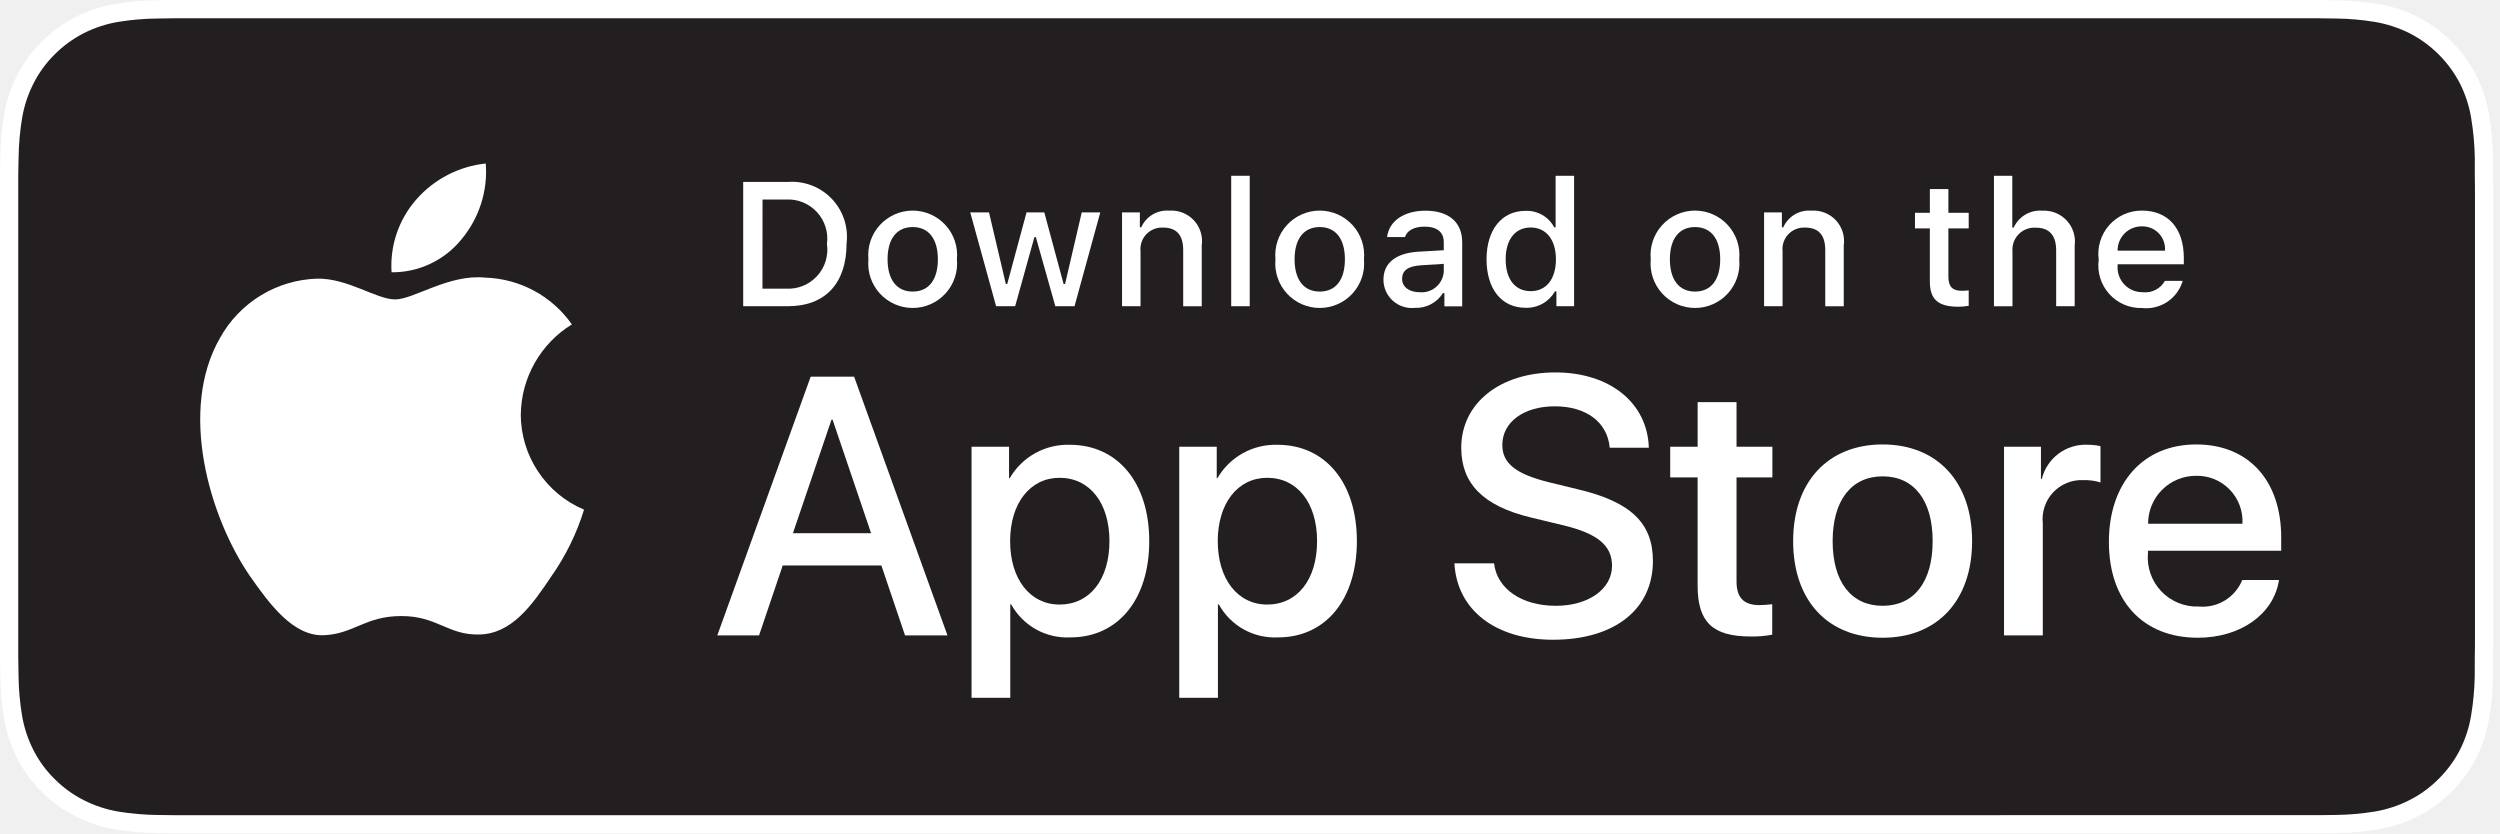
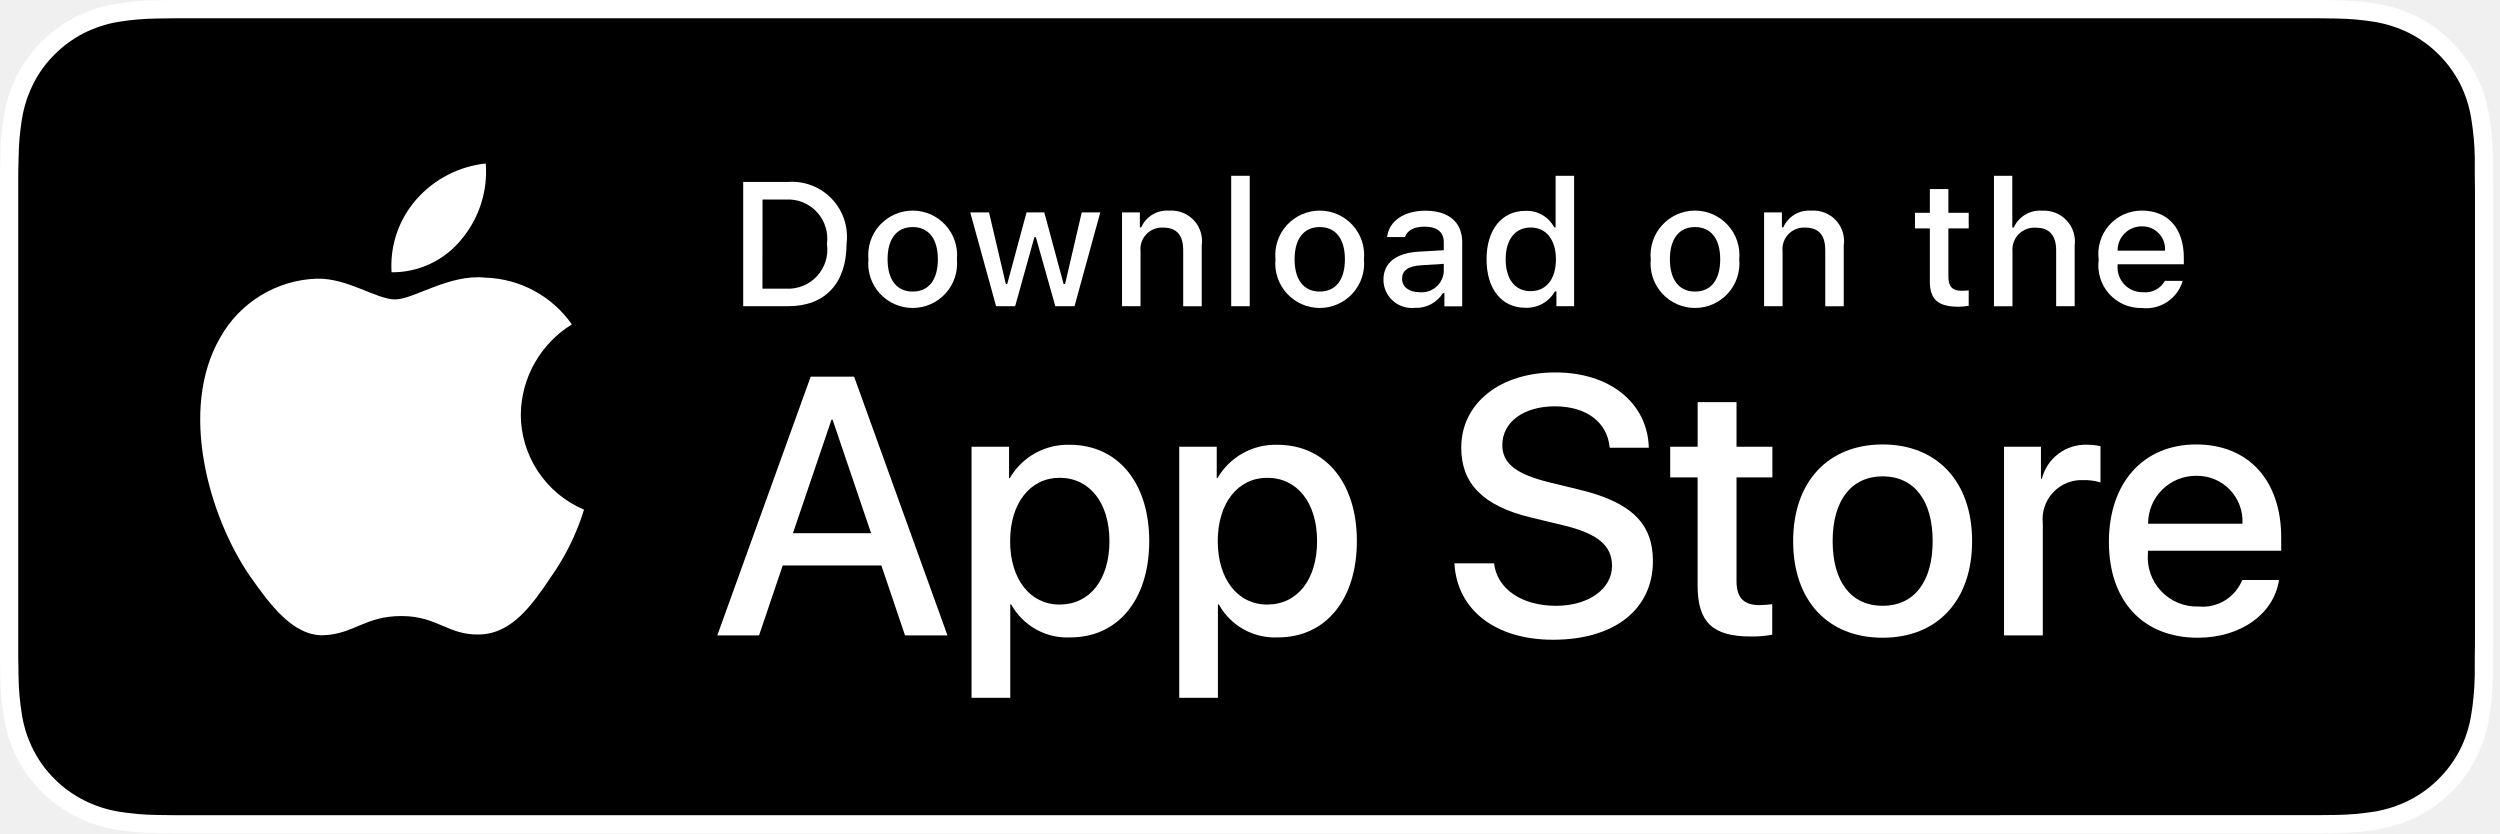
<svg xmlns="http://www.w3.org/2000/svg" width="108" height="36" viewBox="0 0 108 36" fill="none">
  <path d="M99.128 0H8.581C8.251 0 7.925 0 7.595 0C7.32 0 7.046 0.007 6.769 0.011C6.165 0.019 5.562 0.073 4.966 0.172C4.371 0.273 3.794 0.463 3.255 0.736C2.718 1.013 2.227 1.372 1.8 1.8C1.37 2.225 1.011 2.717 0.737 3.256C0.464 3.796 0.274 4.373 0.175 4.97C0.075 5.565 0.021 6.166 0.014 6.77C0.005 7.046 0.005 7.322 0 7.598V28.405C0.004 28.685 0.005 28.955 0.014 29.235C0.021 29.838 0.075 30.44 0.175 31.035C0.274 31.632 0.464 32.21 0.737 32.749C1.011 33.288 1.37 33.779 1.8 34.203C2.226 34.632 2.718 34.99 3.257 35.264C3.796 35.538 4.372 35.729 4.968 35.831C5.564 35.929 6.167 35.983 6.772 35.99C7.05 35.996 7.323 36 7.598 36C7.928 36 8.254 36 8.584 36H99.128C99.452 36 99.781 36 100.104 36C100.378 36 100.66 35.996 100.934 35.99C101.537 35.983 102.139 35.93 102.734 35.831C103.331 35.728 103.91 35.537 104.451 35.264C104.991 34.99 105.483 34.632 105.909 34.203C106.337 33.777 106.696 33.287 106.972 32.75C107.244 32.211 107.432 31.633 107.53 31.036C107.63 30.441 107.686 29.84 107.696 29.236C107.7 28.957 107.7 28.686 107.7 28.406C107.707 28.079 107.707 27.754 107.707 27.422V8.581C107.707 8.251 107.707 7.924 107.7 7.598C107.7 7.322 107.7 7.045 107.696 6.769C107.686 6.166 107.63 5.564 107.53 4.969C107.432 4.373 107.244 3.795 106.972 3.256C106.416 2.173 105.535 1.292 104.452 0.736C103.911 0.463 103.332 0.273 102.735 0.172C102.14 0.072 101.538 0.019 100.934 0.013C100.66 0.008 100.379 0.003 100.105 0.001C99.781 0.001 99.452 0.001 99.129 0.001L99.128 0Z" fill="white" />
-   <path d="M7.603 35.217C7.329 35.217 7.063 35.213 6.79 35.207C6.227 35.2 5.665 35.151 5.109 35.06C4.591 34.971 4.088 34.805 3.618 34.567C3.152 34.332 2.726 34.023 2.358 33.652C1.985 33.286 1.675 32.861 1.44 32.395C1.201 31.925 1.037 31.422 0.951 30.903C0.858 30.345 0.808 29.781 0.801 29.216C0.795 29.026 0.788 28.394 0.788 28.394V7.602C0.788 7.602 0.796 6.98 0.804 6.797C0.811 6.232 0.861 5.669 0.953 5.112C1.039 4.591 1.204 4.087 1.442 3.616C1.676 3.149 1.985 2.724 2.356 2.356C2.725 1.985 3.15 1.674 3.616 1.435C4.085 1.198 4.586 1.033 5.104 0.946C5.662 0.855 6.226 0.806 6.791 0.8L7.603 0.789H100.103L100.925 0.8C101.485 0.807 102.045 0.856 102.598 0.947C103.121 1.036 103.627 1.202 104.101 1.44C105.035 1.922 105.795 2.683 106.275 3.618C106.509 4.086 106.671 4.586 106.755 5.102C106.848 5.664 106.901 6.232 106.911 6.801C106.911 7.056 106.911 7.33 106.911 7.602C106.919 7.939 106.919 8.262 106.919 8.585V27.422C106.919 27.749 106.919 28.069 106.911 28.39C106.911 28.683 106.911 28.951 106.908 29.227C106.897 29.786 106.846 30.344 106.754 30.895C106.67 31.417 106.506 31.923 106.268 32.395C106.031 32.857 105.723 33.278 105.354 33.643C104.987 34.016 104.561 34.326 104.094 34.563C103.622 34.803 103.116 34.97 102.594 35.059C102.039 35.149 101.477 35.199 100.914 35.206C100.651 35.212 100.374 35.215 100.106 35.215H99.131L7.603 35.217Z" fill="#231F20" />
+   <path d="M7.603 35.217C7.329 35.217 7.063 35.213 6.79 35.207C6.227 35.2 5.665 35.151 5.109 35.06C4.591 34.971 4.088 34.805 3.618 34.567C3.152 34.332 2.726 34.023 2.358 33.652C1.985 33.286 1.675 32.861 1.44 32.395C1.201 31.925 1.037 31.422 0.951 30.903C0.858 30.345 0.808 29.781 0.801 29.216C0.795 29.026 0.788 28.394 0.788 28.394V7.602C0.788 7.602 0.796 6.98 0.804 6.797C0.811 6.232 0.861 5.669 0.953 5.112C1.039 4.591 1.204 4.087 1.442 3.616C1.676 3.149 1.985 2.724 2.356 2.356C2.725 1.985 3.15 1.674 3.616 1.435C4.085 1.198 4.586 1.033 5.104 0.946C5.662 0.855 6.226 0.806 6.791 0.8L7.603 0.789H100.103L100.925 0.8C101.485 0.807 102.045 0.856 102.598 0.947C103.121 1.036 103.627 1.202 104.101 1.44C105.035 1.922 105.795 2.683 106.275 3.618C106.509 4.086 106.671 4.586 106.755 5.102C106.848 5.664 106.901 6.232 106.911 6.801C106.911 7.056 106.911 7.33 106.911 7.602C106.919 7.939 106.919 8.262 106.919 8.585V27.422C106.919 27.749 106.919 28.069 106.911 28.39C106.911 28.683 106.911 28.951 106.908 29.227C106.897 29.786 106.846 30.344 106.754 30.895C106.67 31.417 106.506 31.923 106.268 32.395C106.031 32.857 105.723 33.278 105.354 33.643C104.987 34.016 104.561 34.326 104.094 34.563C103.622 34.803 103.116 34.97 102.594 35.059C102.039 35.149 101.477 35.199 100.914 35.206C100.651 35.212 100.374 35.215 100.106 35.215H99.131L7.603 35.217Z" fill="#000000" />
  <path d="M22.499 17.902C22.509 17.12 22.716 16.354 23.102 15.674C23.488 14.995 24.039 14.423 24.705 14.014C24.282 13.41 23.724 12.913 23.076 12.562C22.427 12.212 21.706 12.017 20.969 11.994C19.397 11.829 17.873 12.935 17.073 12.935C16.256 12.935 15.023 12.011 13.695 12.038C12.836 12.065 11.999 12.315 11.265 12.762C10.532 13.21 9.926 13.84 9.509 14.591C7.698 17.725 9.049 22.331 10.782 24.864C11.65 26.105 12.664 27.491 13.991 27.442C15.289 27.387 15.774 26.613 17.341 26.613C18.893 26.613 19.349 27.442 20.701 27.41C22.095 27.387 22.972 26.164 23.809 24.912C24.432 24.028 24.912 23.051 25.23 22.018C24.42 21.675 23.73 21.102 23.244 20.37C22.758 19.638 22.498 18.779 22.497 17.9L22.499 17.902Z" fill="white" />
  <path d="M19.942 10.331C20.702 9.419 21.076 8.247 20.985 7.063C19.825 7.186 18.754 7.74 17.985 8.617C17.609 9.045 17.321 9.544 17.137 10.083C16.954 10.623 16.878 11.194 16.916 11.763C17.495 11.768 18.069 11.642 18.593 11.394C19.117 11.146 19.579 10.783 19.942 10.331Z" fill="white" />
  <path d="M38.075 24.427H33.814L32.791 27.449H30.987L35.022 16.271H36.897L40.931 27.449H39.097L38.075 24.427ZM34.255 23.033H37.631L35.967 18.13H35.921L34.255 23.033Z" fill="white" />
  <path d="M49.647 23.375C49.647 25.907 48.291 27.535 46.246 27.535C45.728 27.562 45.213 27.443 44.759 27.191C44.306 26.938 43.933 26.564 43.682 26.109H43.644V30.145H41.971V19.3H43.591V20.656H43.622C43.884 20.203 44.263 19.831 44.72 19.577C45.177 19.324 45.694 19.199 46.217 19.215C48.284 19.215 49.647 20.849 49.647 23.375ZM47.928 23.375C47.928 21.726 47.075 20.641 45.774 20.641C44.496 20.641 43.637 21.748 43.637 23.375C43.637 25.017 44.497 26.117 45.774 26.117C47.075 26.117 47.928 25.04 47.928 23.375Z" fill="white" />
  <path d="M58.617 23.375C58.617 25.907 57.261 27.535 55.216 27.535C54.698 27.562 54.183 27.443 53.729 27.191C53.276 26.938 52.903 26.564 52.652 26.109H52.614V30.145H50.943V19.3H52.563V20.656H52.594C52.856 20.203 53.236 19.831 53.693 19.577C54.149 19.324 54.666 19.199 55.189 19.215C57.254 19.215 58.617 20.849 58.617 23.375ZM56.898 23.375C56.898 21.726 56.045 20.641 54.744 20.641C53.466 20.641 52.607 21.748 52.607 23.375C52.607 25.017 53.467 26.117 54.744 26.117C56.044 26.116 56.898 25.04 56.898 23.375Z" fill="white" />
  <path d="M64.544 24.335C64.668 25.443 65.744 26.171 67.216 26.171C68.626 26.171 69.64 25.443 69.64 24.444C69.64 23.577 69.028 23.058 67.58 22.704L66.131 22.355C64.079 21.859 63.126 20.899 63.126 19.342C63.126 17.414 64.806 16.089 67.192 16.089C69.555 16.089 71.174 17.414 71.229 19.342H69.54C69.439 18.227 68.517 17.553 67.169 17.553C65.822 17.553 64.9 18.234 64.9 19.226C64.9 20.017 65.489 20.482 66.929 20.837L68.161 21.137C70.454 21.677 71.406 22.601 71.406 24.236C71.406 26.327 69.741 27.637 67.092 27.637C64.613 27.637 62.94 26.358 62.831 24.336L64.544 24.335Z" fill="white" />
  <path d="M75.018 17.372V19.3H76.567V20.625H75.018V25.117C75.018 25.815 75.328 26.141 76.009 26.141C76.193 26.137 76.377 26.125 76.56 26.102V27.419C76.253 27.476 75.942 27.502 75.631 27.496C73.981 27.496 73.337 26.876 73.337 25.296V20.624H72.153V19.3H73.338V17.372H75.018Z" fill="white" />
  <path d="M77.464 23.375C77.464 20.811 78.975 19.2 81.329 19.2C83.684 19.2 85.195 20.811 85.195 23.375C85.195 25.939 83.7 27.55 81.329 27.55C78.959 27.55 77.464 25.946 77.464 23.375ZM83.491 23.375C83.491 21.616 82.685 20.578 81.331 20.578C79.976 20.578 79.17 21.624 79.17 23.375C79.17 25.141 79.976 26.171 81.331 26.171C82.685 26.171 83.491 25.141 83.491 23.375Z" fill="white" />
  <path d="M86.574 19.3H88.169V20.686H88.208C88.316 20.252 88.569 19.869 88.926 19.601C89.283 19.333 89.722 19.196 90.168 19.213C90.361 19.212 90.553 19.232 90.741 19.273V20.841C90.498 20.767 90.244 20.733 89.989 20.741C89.746 20.731 89.505 20.774 89.28 20.867C89.056 20.96 88.854 21.1 88.689 21.278C88.523 21.456 88.398 21.668 88.323 21.899C88.247 22.13 88.222 22.374 88.249 22.615V27.449H86.574V19.3Z" fill="white" />
  <path d="M98.453 25.056C98.228 26.535 96.788 27.55 94.944 27.55C92.573 27.55 91.104 25.962 91.104 23.413C91.104 20.865 92.583 19.2 94.876 19.2C97.13 19.2 98.548 20.749 98.548 23.22V23.793H92.791V23.894C92.764 24.194 92.802 24.496 92.901 24.78C93 25.065 93.159 25.325 93.366 25.543C93.574 25.761 93.825 25.933 94.104 26.046C94.383 26.16 94.683 26.213 94.983 26.202C95.379 26.239 95.775 26.147 96.114 25.941C96.453 25.734 96.717 25.424 96.865 25.056H98.453ZM92.799 22.624H96.874C96.888 22.354 96.848 22.084 96.753 21.831C96.659 21.577 96.513 21.346 96.325 21.152C96.138 20.958 95.912 20.805 95.662 20.702C95.412 20.599 95.143 20.549 94.873 20.555C94.6 20.554 94.33 20.606 94.078 20.709C93.826 20.812 93.597 20.965 93.404 21.157C93.211 21.349 93.058 21.578 92.954 21.83C92.85 22.081 92.797 22.351 92.797 22.624H92.799Z" fill="white" />
  <path d="M34.044 7.859C34.395 7.834 34.746 7.887 35.074 8.014C35.402 8.141 35.697 8.34 35.939 8.595C36.181 8.85 36.363 9.156 36.472 9.49C36.581 9.824 36.615 10.179 36.571 10.527C36.571 12.243 35.644 13.228 34.044 13.228H32.106V7.859H34.044ZM32.938 12.47H33.951C34.202 12.485 34.453 12.444 34.685 12.35C34.918 12.256 35.127 12.111 35.297 11.926C35.467 11.741 35.594 11.521 35.667 11.281C35.741 11.041 35.761 10.787 35.724 10.539C35.758 10.291 35.737 10.04 35.662 9.802C35.587 9.563 35.461 9.345 35.291 9.161C35.122 8.978 34.914 8.834 34.683 8.74C34.452 8.646 34.203 8.605 33.953 8.619H32.941L32.938 12.47Z" fill="white" />
  <path d="M37.516 11.201C37.49 10.935 37.521 10.666 37.605 10.412C37.69 10.158 37.826 9.925 38.006 9.727C38.186 9.529 38.406 9.371 38.65 9.262C38.895 9.154 39.16 9.098 39.427 9.098C39.695 9.098 39.959 9.154 40.204 9.262C40.449 9.371 40.668 9.529 40.848 9.727C41.028 9.925 41.165 10.158 41.249 10.412C41.334 10.666 41.364 10.935 41.339 11.201C41.364 11.467 41.334 11.736 41.249 11.99C41.165 12.244 41.028 12.477 40.848 12.675C40.668 12.873 40.449 13.031 40.204 13.14C39.959 13.248 39.695 13.304 39.427 13.304C39.16 13.304 38.895 13.248 38.65 13.14C38.406 13.031 38.186 12.873 38.006 12.675C37.826 12.477 37.69 12.244 37.605 11.99C37.521 11.736 37.49 11.467 37.516 11.201ZM40.516 11.201C40.516 10.322 40.121 9.809 39.429 9.809C38.736 9.809 38.343 10.322 38.343 11.201C38.343 12.079 38.734 12.596 39.429 12.596C40.124 12.596 40.516 12.083 40.516 11.201Z" fill="white" />
  <path d="M46.419 13.229H45.59L44.749 10.244H44.686L43.854 13.229H43.032L41.915 9.177H42.726L43.452 12.269H43.512L44.346 9.177H45.114L45.948 12.269H46.011L46.731 9.177H47.532L46.419 13.229Z" fill="white" />
  <path d="M48.472 9.176H49.242V9.82H49.302C49.404 9.589 49.575 9.396 49.792 9.267C50.009 9.138 50.26 9.08 50.512 9.1C50.709 9.086 50.907 9.116 51.091 9.188C51.275 9.26 51.44 9.373 51.575 9.517C51.709 9.662 51.81 9.835 51.869 10.024C51.928 10.213 51.943 10.412 51.915 10.608V13.231H51.114V10.806C51.114 10.155 50.831 9.831 50.239 9.831C50.105 9.825 49.972 9.848 49.847 9.898C49.723 9.948 49.611 10.025 49.519 10.122C49.427 10.22 49.357 10.336 49.315 10.463C49.272 10.59 49.257 10.725 49.271 10.858V13.229H48.472V9.176Z" fill="white" />
  <path d="M53.188 7.594H53.988V13.229H53.188V7.594Z" fill="white" />
  <path d="M55.1 11.201C55.075 10.935 55.105 10.666 55.19 10.412C55.274 10.158 55.411 9.925 55.591 9.727C55.771 9.529 55.99 9.371 56.235 9.262C56.48 9.154 56.744 9.098 57.012 9.098C57.279 9.098 57.544 9.154 57.788 9.262C58.033 9.371 58.253 9.529 58.433 9.727C58.612 9.925 58.749 10.158 58.834 10.412C58.918 10.666 58.949 10.935 58.923 11.201C58.949 11.467 58.918 11.736 58.834 11.99C58.749 12.244 58.612 12.477 58.433 12.675C58.253 12.873 58.033 13.031 57.788 13.14C57.544 13.248 57.279 13.304 57.012 13.304C56.744 13.304 56.48 13.248 56.235 13.14C55.99 13.031 55.771 12.873 55.591 12.675C55.411 12.477 55.274 12.244 55.19 11.99C55.105 11.736 55.075 11.467 55.1 11.201ZM58.1 11.201C58.1 10.322 57.706 9.809 57.013 9.809C56.321 9.809 55.926 10.322 55.926 11.201C55.926 12.079 56.318 12.596 57.013 12.596C57.709 12.596 58.1 12.083 58.1 11.201Z" fill="white" />
  <path d="M59.765 12.083C59.765 11.354 60.308 10.933 61.273 10.873L62.371 10.81V10.461C62.371 10.033 62.087 9.791 61.541 9.791C61.094 9.791 60.785 9.955 60.696 10.242H59.922C60.004 9.546 60.659 9.102 61.578 9.102C62.594 9.102 63.167 9.607 63.167 10.464V13.233H62.398V12.663H62.334C62.206 12.868 62.026 13.034 61.812 13.146C61.598 13.258 61.358 13.311 61.117 13.3C60.947 13.317 60.774 13.299 60.611 13.246C60.448 13.193 60.298 13.107 60.17 12.992C60.043 12.877 59.941 12.737 59.871 12.581C59.801 12.424 59.765 12.255 59.765 12.083ZM62.371 11.737V11.398L61.381 11.461C60.823 11.498 60.57 11.688 60.57 12.045C60.57 12.402 60.886 12.623 61.321 12.623C61.449 12.636 61.577 12.623 61.7 12.585C61.822 12.547 61.936 12.485 62.034 12.402C62.132 12.319 62.212 12.218 62.27 12.103C62.328 11.989 62.362 11.864 62.371 11.736V11.737Z" fill="white" />
  <path d="M64.219 11.201C64.219 9.921 64.879 9.109 65.899 9.109C66.152 9.098 66.403 9.158 66.624 9.284C66.844 9.41 67.023 9.596 67.142 9.82H67.202V7.594H68.001V13.229H67.237V12.589H67.174C67.046 12.812 66.861 12.995 66.636 13.12C66.412 13.245 66.158 13.305 65.901 13.296C64.87 13.296 64.219 12.485 64.219 11.201ZM65.045 11.201C65.045 12.061 65.45 12.578 66.125 12.578C66.8 12.578 67.216 12.054 67.216 11.205C67.216 10.356 66.796 9.828 66.125 9.828C65.454 9.828 65.045 10.348 65.045 11.201Z" fill="white" />
  <path d="M71.312 11.201C71.287 10.935 71.317 10.666 71.402 10.412C71.486 10.158 71.623 9.925 71.803 9.727C71.983 9.529 72.202 9.371 72.447 9.262C72.692 9.154 72.956 9.098 73.224 9.098C73.491 9.098 73.756 9.154 74.001 9.262C74.245 9.371 74.465 9.529 74.645 9.727C74.825 9.925 74.961 10.158 75.046 10.412C75.13 10.666 75.161 10.935 75.135 11.201C75.161 11.467 75.13 11.736 75.046 11.99C74.961 12.244 74.825 12.477 74.645 12.675C74.465 12.873 74.245 13.031 74.001 13.14C73.756 13.248 73.491 13.304 73.224 13.304C72.956 13.304 72.692 13.248 72.447 13.14C72.202 13.031 71.983 12.873 71.803 12.675C71.623 12.477 71.486 12.244 71.402 11.99C71.317 11.736 71.287 11.467 71.312 11.201ZM74.313 11.201C74.313 10.322 73.918 9.809 73.225 9.809C72.533 9.809 72.139 10.322 72.139 11.201C72.139 12.079 72.531 12.596 73.225 12.596C73.92 12.596 74.313 12.082 74.313 11.201Z" fill="white" />
  <path d="M76.208 9.176H76.978V9.82H77.038C77.14 9.589 77.311 9.396 77.528 9.267C77.744 9.138 77.996 9.08 78.248 9.1C78.445 9.086 78.642 9.116 78.826 9.188C79.01 9.26 79.176 9.373 79.311 9.517C79.445 9.662 79.546 9.835 79.605 10.024C79.663 10.213 79.679 10.412 79.65 10.608V13.231H78.851V10.806C78.851 10.155 78.567 9.831 77.976 9.831C77.842 9.825 77.708 9.847 77.584 9.897C77.459 9.947 77.347 10.024 77.255 10.121C77.163 10.219 77.093 10.335 77.05 10.462C77.007 10.589 76.993 10.724 77.007 10.858V13.229H76.208V9.176Z" fill="white" />
  <path d="M84.17 8.167V9.194H85.048V9.868H84.17V11.952C84.17 12.377 84.346 12.562 84.743 12.562C84.845 12.562 84.947 12.556 85.048 12.544V13.21C84.904 13.236 84.759 13.249 84.613 13.251C83.724 13.251 83.369 12.938 83.369 12.156V9.868H82.727V9.194H83.37V8.167H84.17Z" fill="white" />
  <path d="M86.139 7.594H86.931V9.828H86.994C87.101 9.594 87.276 9.399 87.498 9.269C87.719 9.139 87.975 9.081 88.23 9.102C88.427 9.091 88.623 9.124 88.805 9.197C88.987 9.271 89.15 9.384 89.284 9.529C89.417 9.673 89.517 9.845 89.576 10.032C89.635 10.22 89.652 10.418 89.626 10.613V13.229H88.826V10.812C88.826 10.165 88.526 9.837 87.959 9.837C87.822 9.826 87.684 9.845 87.554 9.893C87.425 9.94 87.308 10.016 87.21 10.114C87.113 10.212 87.039 10.329 86.992 10.459C86.945 10.589 86.927 10.727 86.939 10.864V13.232H86.139V7.594Z" fill="white" />
  <path d="M94.293 12.135C94.184 12.505 93.949 12.826 93.627 13.04C93.306 13.254 92.92 13.349 92.536 13.307C92.269 13.314 92.004 13.263 91.759 13.158C91.514 13.052 91.294 12.894 91.116 12.695C90.938 12.496 90.805 12.26 90.727 12.005C90.649 11.749 90.628 11.48 90.664 11.216C90.629 10.95 90.65 10.68 90.728 10.424C90.806 10.168 90.938 9.931 91.115 9.73C91.292 9.53 91.511 9.369 91.755 9.26C92 9.151 92.265 9.096 92.533 9.098C93.66 9.098 94.341 9.868 94.341 11.138V11.417H91.481V11.462C91.468 11.611 91.487 11.761 91.536 11.902C91.585 12.043 91.662 12.172 91.764 12.282C91.866 12.391 91.989 12.478 92.126 12.537C92.264 12.596 92.412 12.625 92.561 12.623C92.752 12.646 92.946 12.612 93.118 12.524C93.29 12.437 93.431 12.3 93.525 12.132L94.293 12.135ZM91.481 10.829H93.528C93.538 10.693 93.52 10.556 93.474 10.427C93.428 10.299 93.356 10.181 93.262 10.082C93.168 9.984 93.054 9.905 92.928 9.853C92.802 9.801 92.667 9.775 92.53 9.778C92.392 9.777 92.255 9.803 92.126 9.855C91.998 9.907 91.882 9.984 91.784 10.082C91.686 10.18 91.609 10.296 91.557 10.425C91.505 10.553 91.479 10.69 91.481 10.829Z" fill="white" />
</svg>
